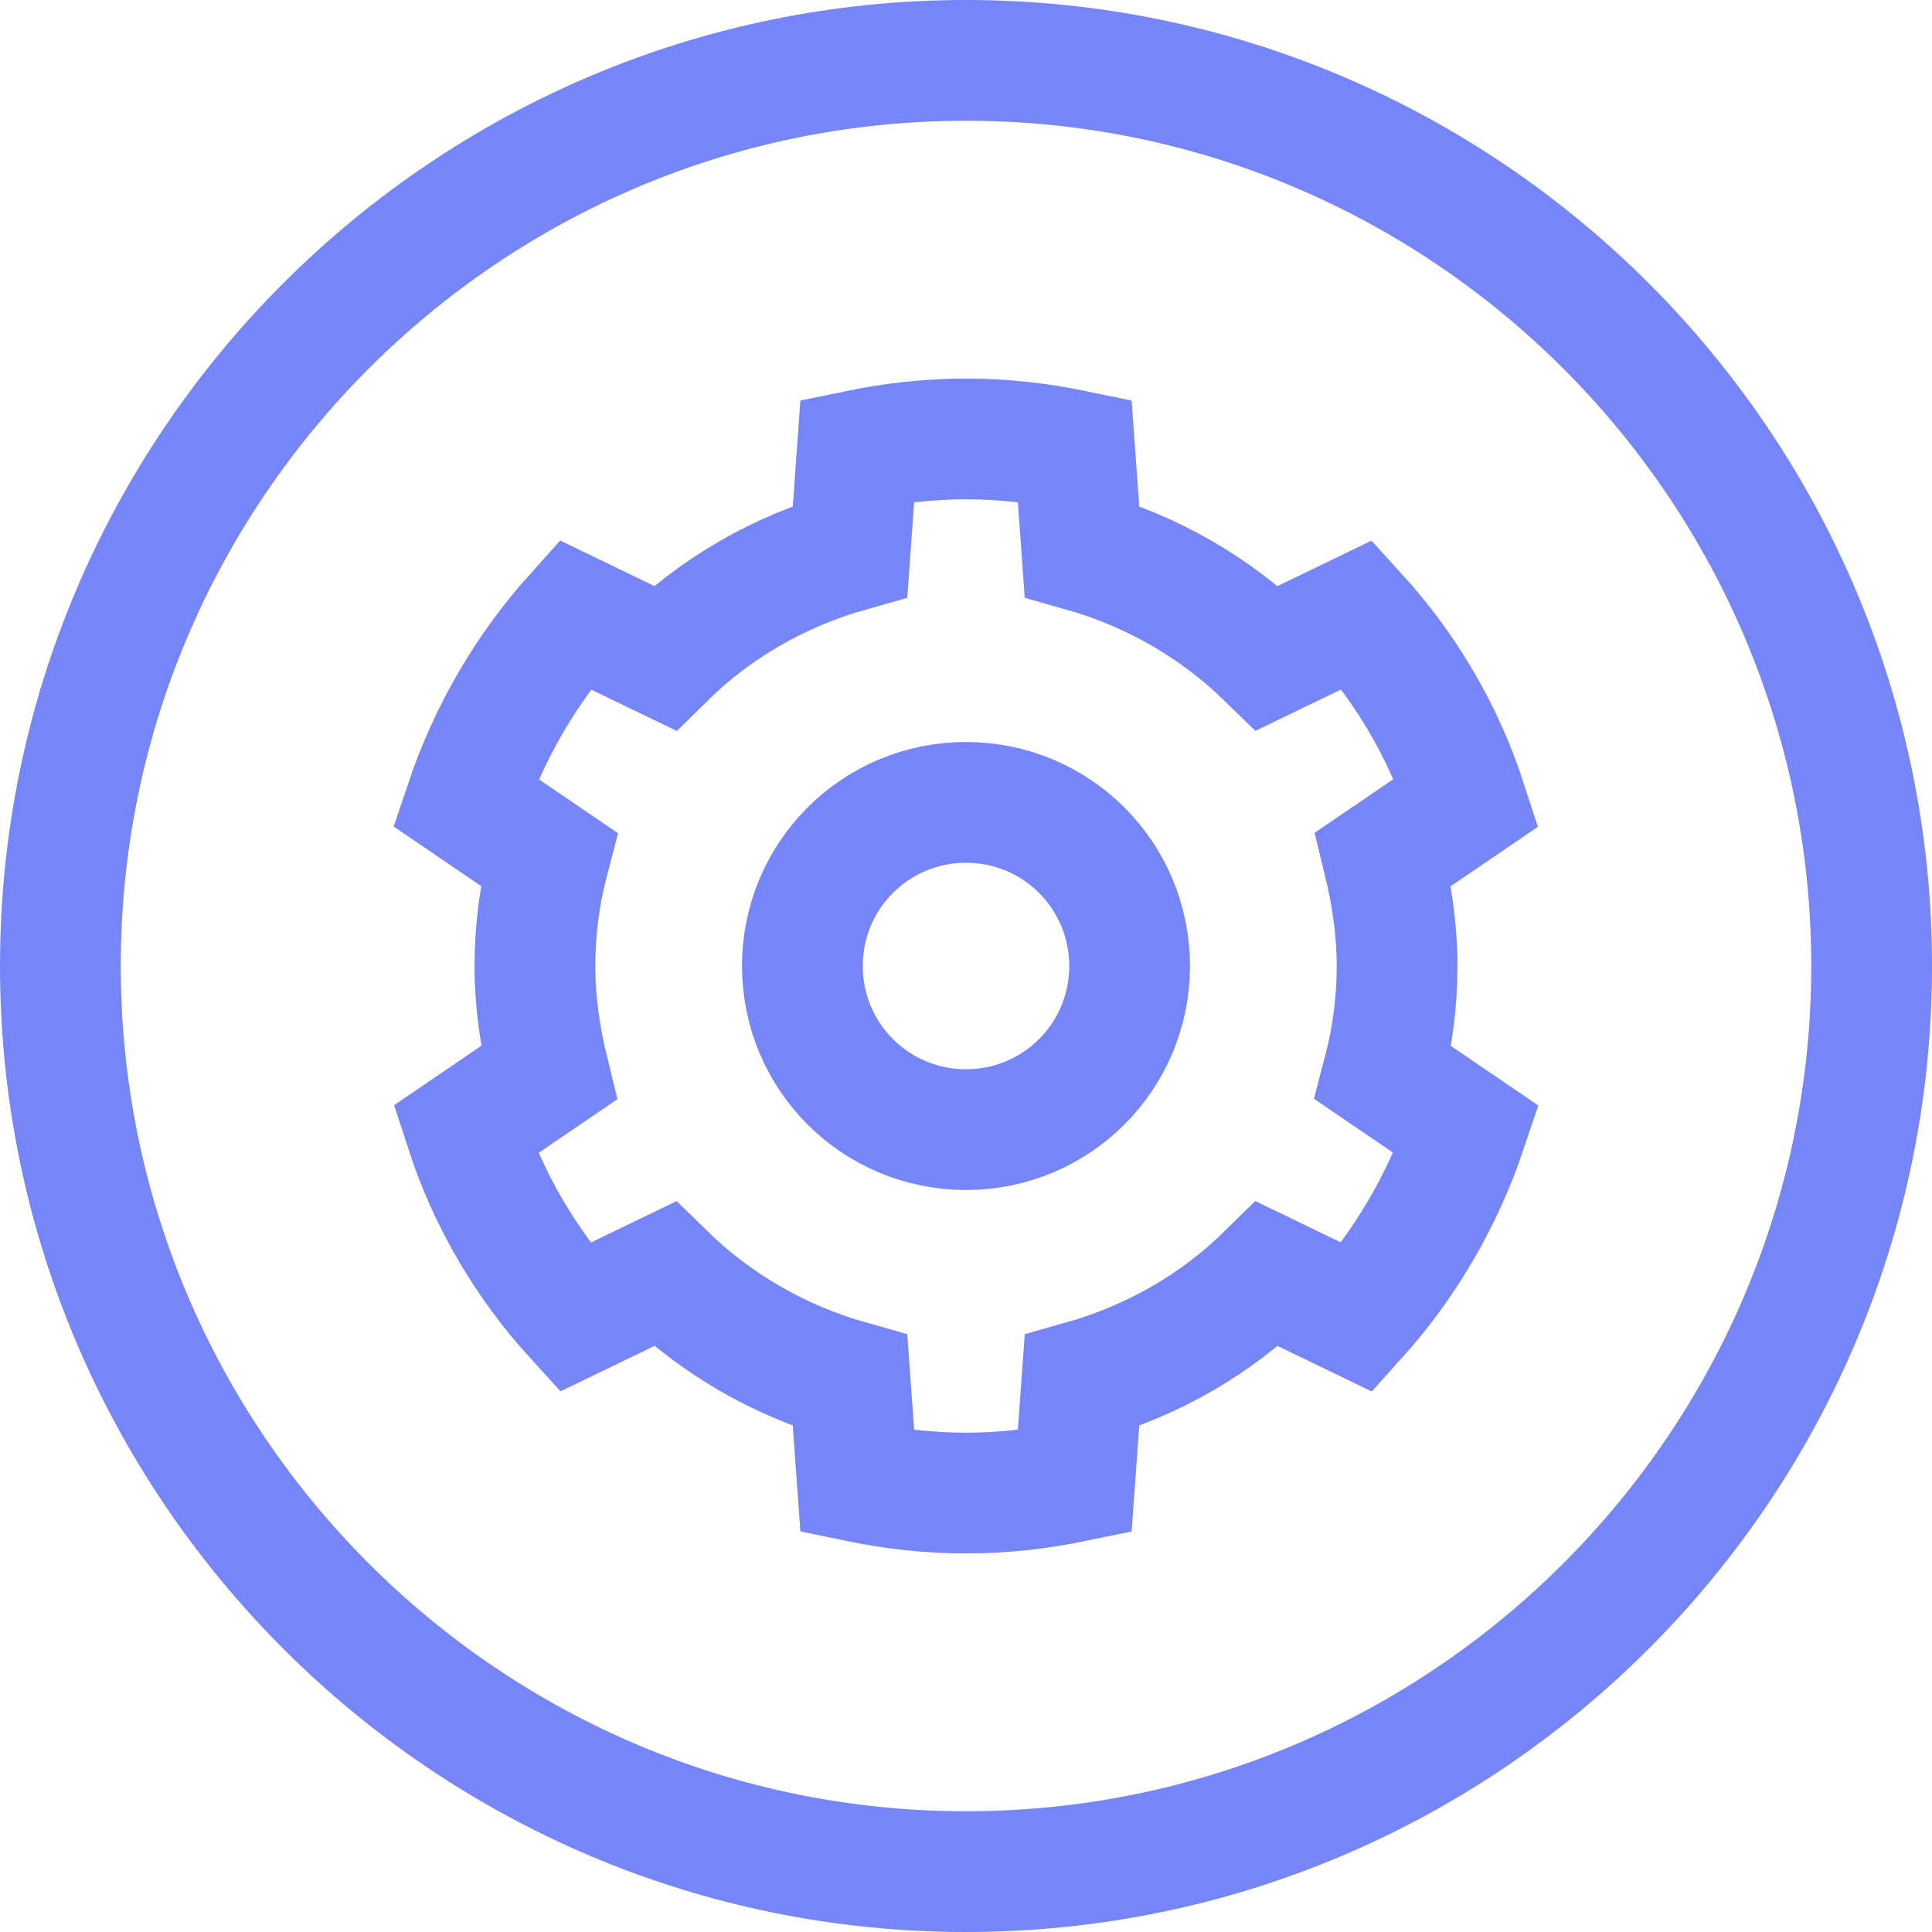
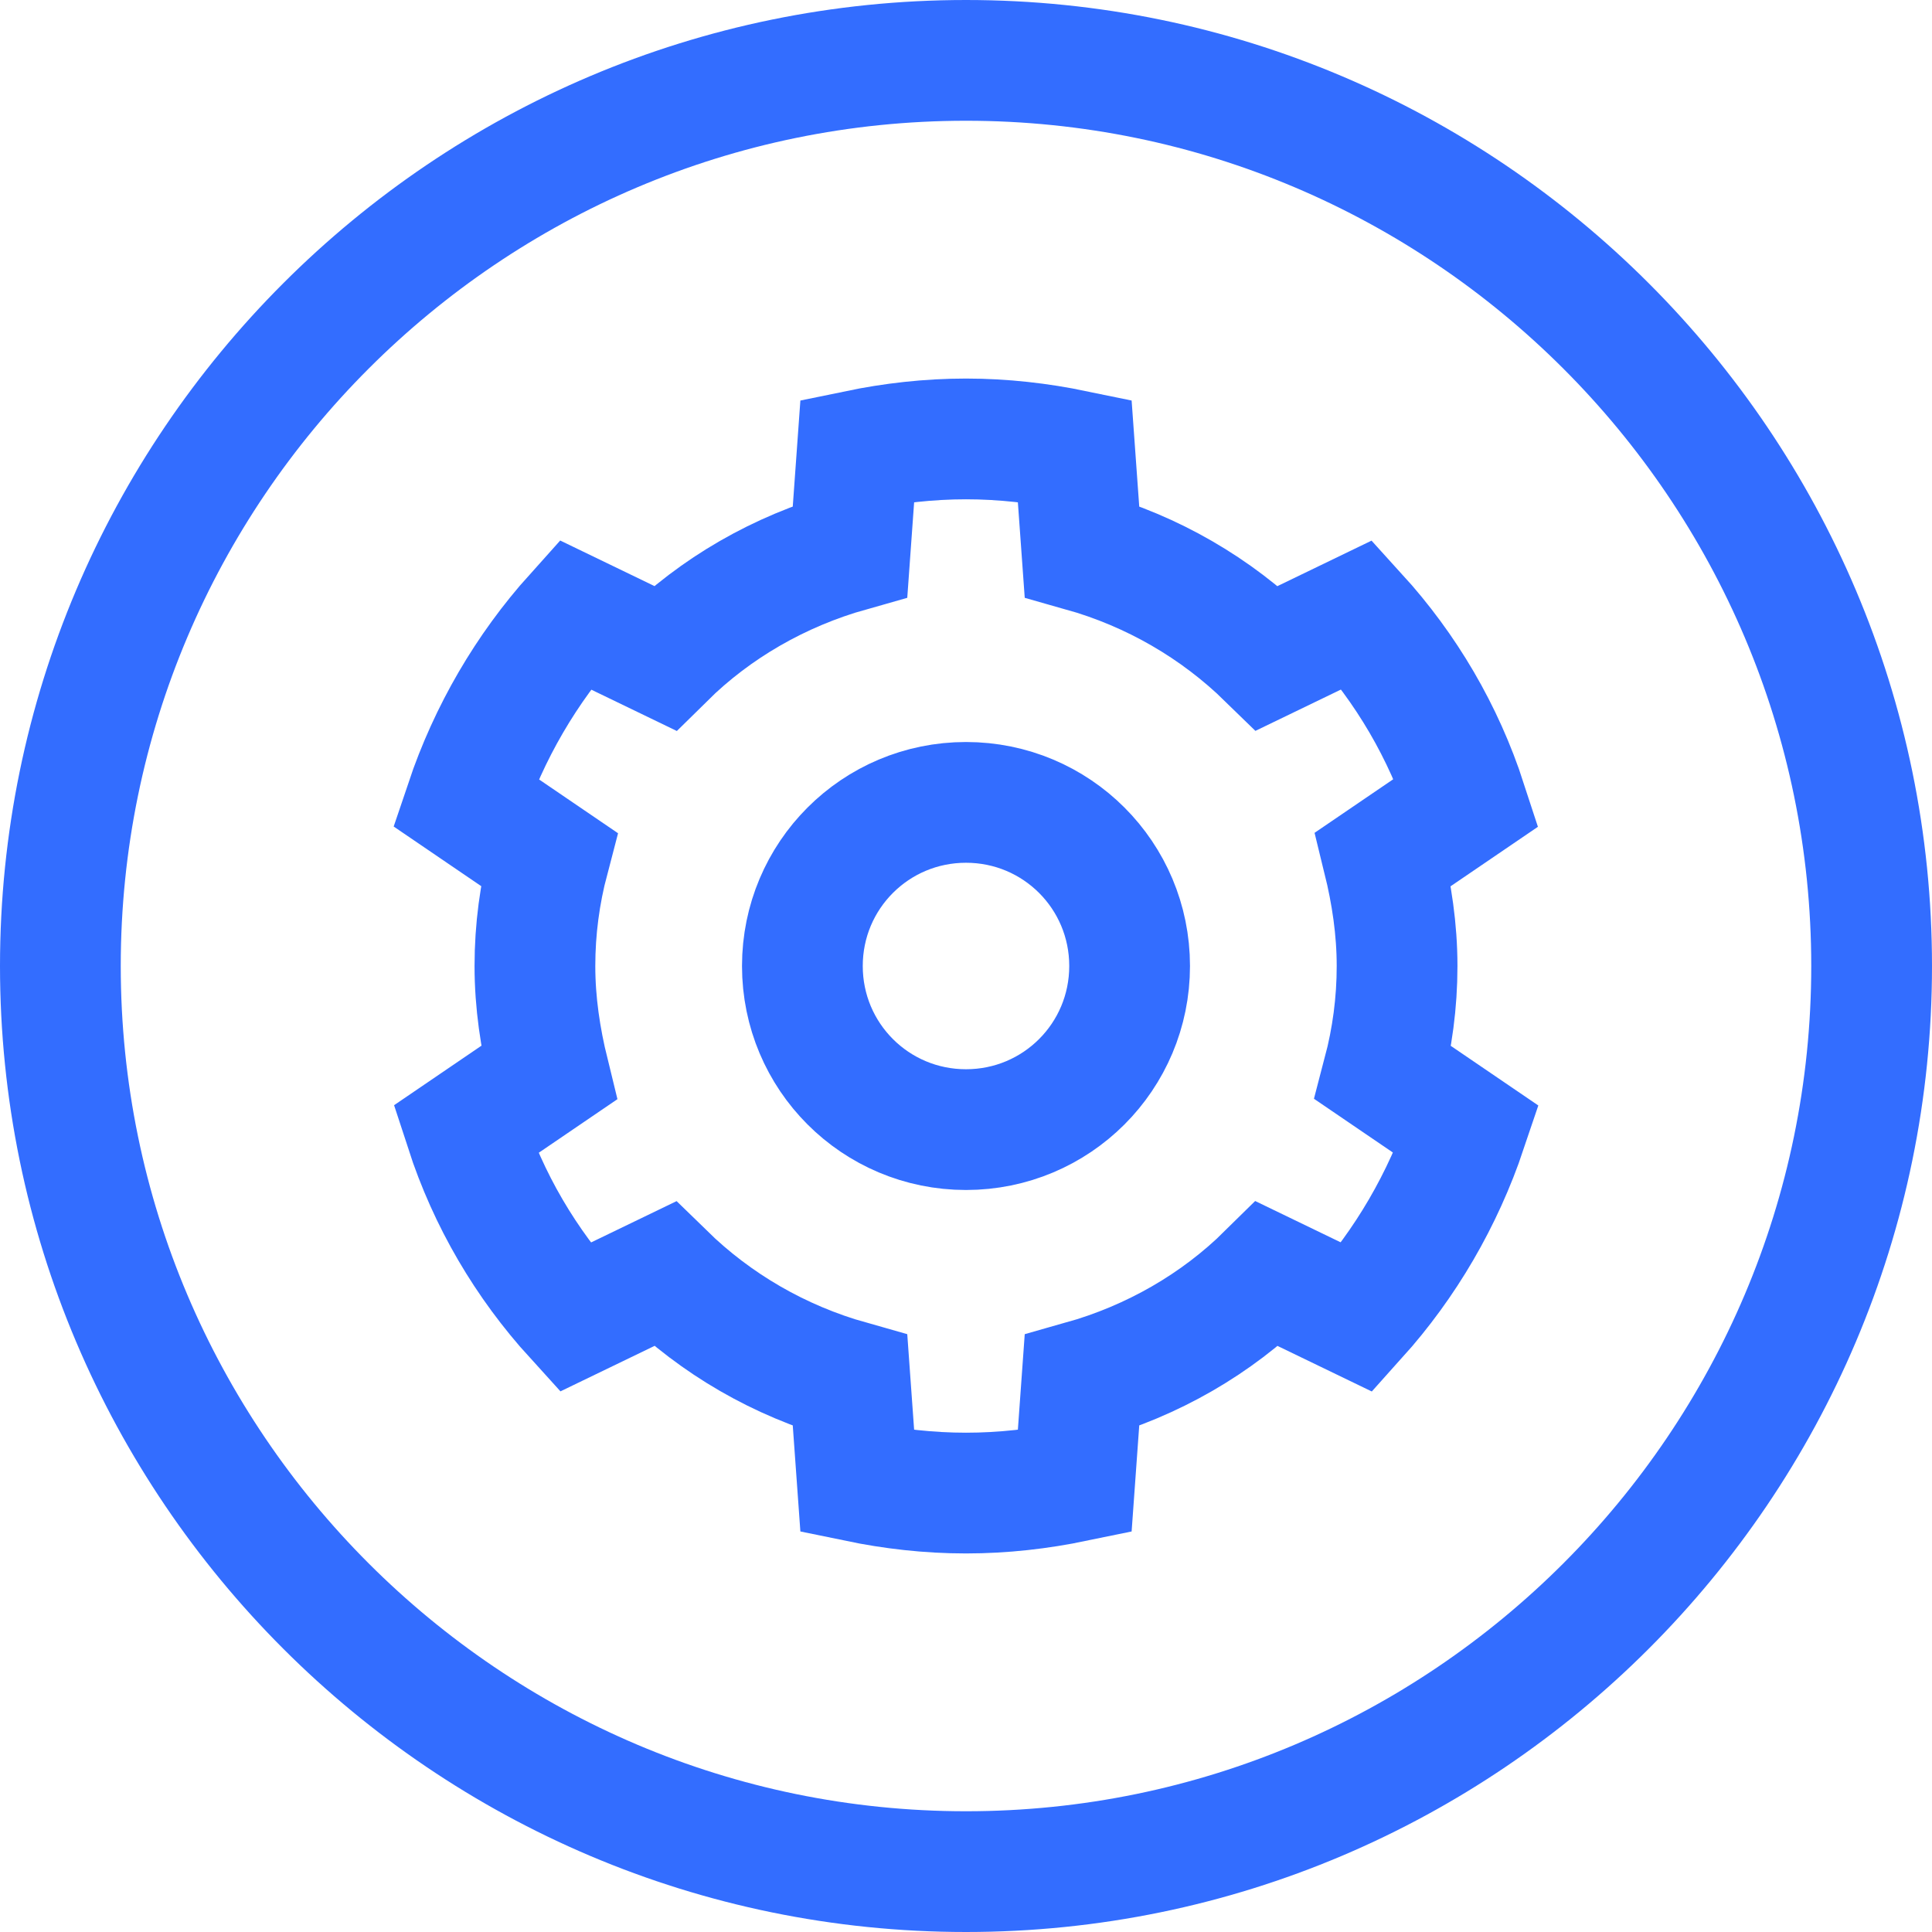
<svg xmlns="http://www.w3.org/2000/svg" id="Layer_2" data-name="Layer 2" viewBox="0 0 32 32">
  <defs>
    <style>
-       .cls-1 {
-         fill: none;
-         stroke: #7685f7;
-         stroke-miterlimit: 10;
-         stroke-width: 2px;
-       }
-     </style>
+ 			.cls-1 {
+ 				fill: none;
+ 				stroke: #336dff;
+ 				stroke-miterlimit: 10;
+ 				stroke-width: 2px;
+ 			}
+ 		</style>
  </defs>
  <g id="Layer_1_copy_2" data-name="Layer 1 copy 2">
    <g>
      <path class="cls-1" d="M16,31c8.27,0,15-6.73,15-15S24.27,1,16,1,1,7.73,1,16c0,8.27,6.73,15,15,15Z" />
      <path class="cls-1" d="M23.14,16c0-.61-.09-1.2-.23-1.77l1.38-.94c-.38-1.17-1-2.22-1.81-3.11l-1.49.72c-.85-.83-1.9-1.44-3.07-1.77l-.12-1.67c-.58-.12-1.18-.19-1.8-.19s-1.22.07-1.8.19l-.12,1.67c-1.17.33-2.23.94-3.07,1.77l-1.49-.72c-.8.89-1.42,1.95-1.81,3.11l1.38.94c-.15.57-.23,1.16-.23,1.77s.09,1.2.23,1.77l-1.38.94c.38,1.17,1,2.22,1.81,3.11l1.49-.72c.85.83,1.9,1.44,3.07,1.77l.12,1.67c.58.12,1.18.19,1.8.19s1.22-.07,1.8-.19l.12-1.67c1.17-.33,2.23-.94,3.07-1.77l1.49.72c.8-.89,1.42-1.95,1.81-3.11l-1.38-.94c.15-.57.23-1.16.23-1.77ZM16,18.71c-1.5,0-2.71-1.21-2.71-2.71s1.21-2.71,2.71-2.71,2.71,1.21,2.71,2.71-1.21,2.71-2.71,2.71Z" />
    </g>
  </g>
</svg>
